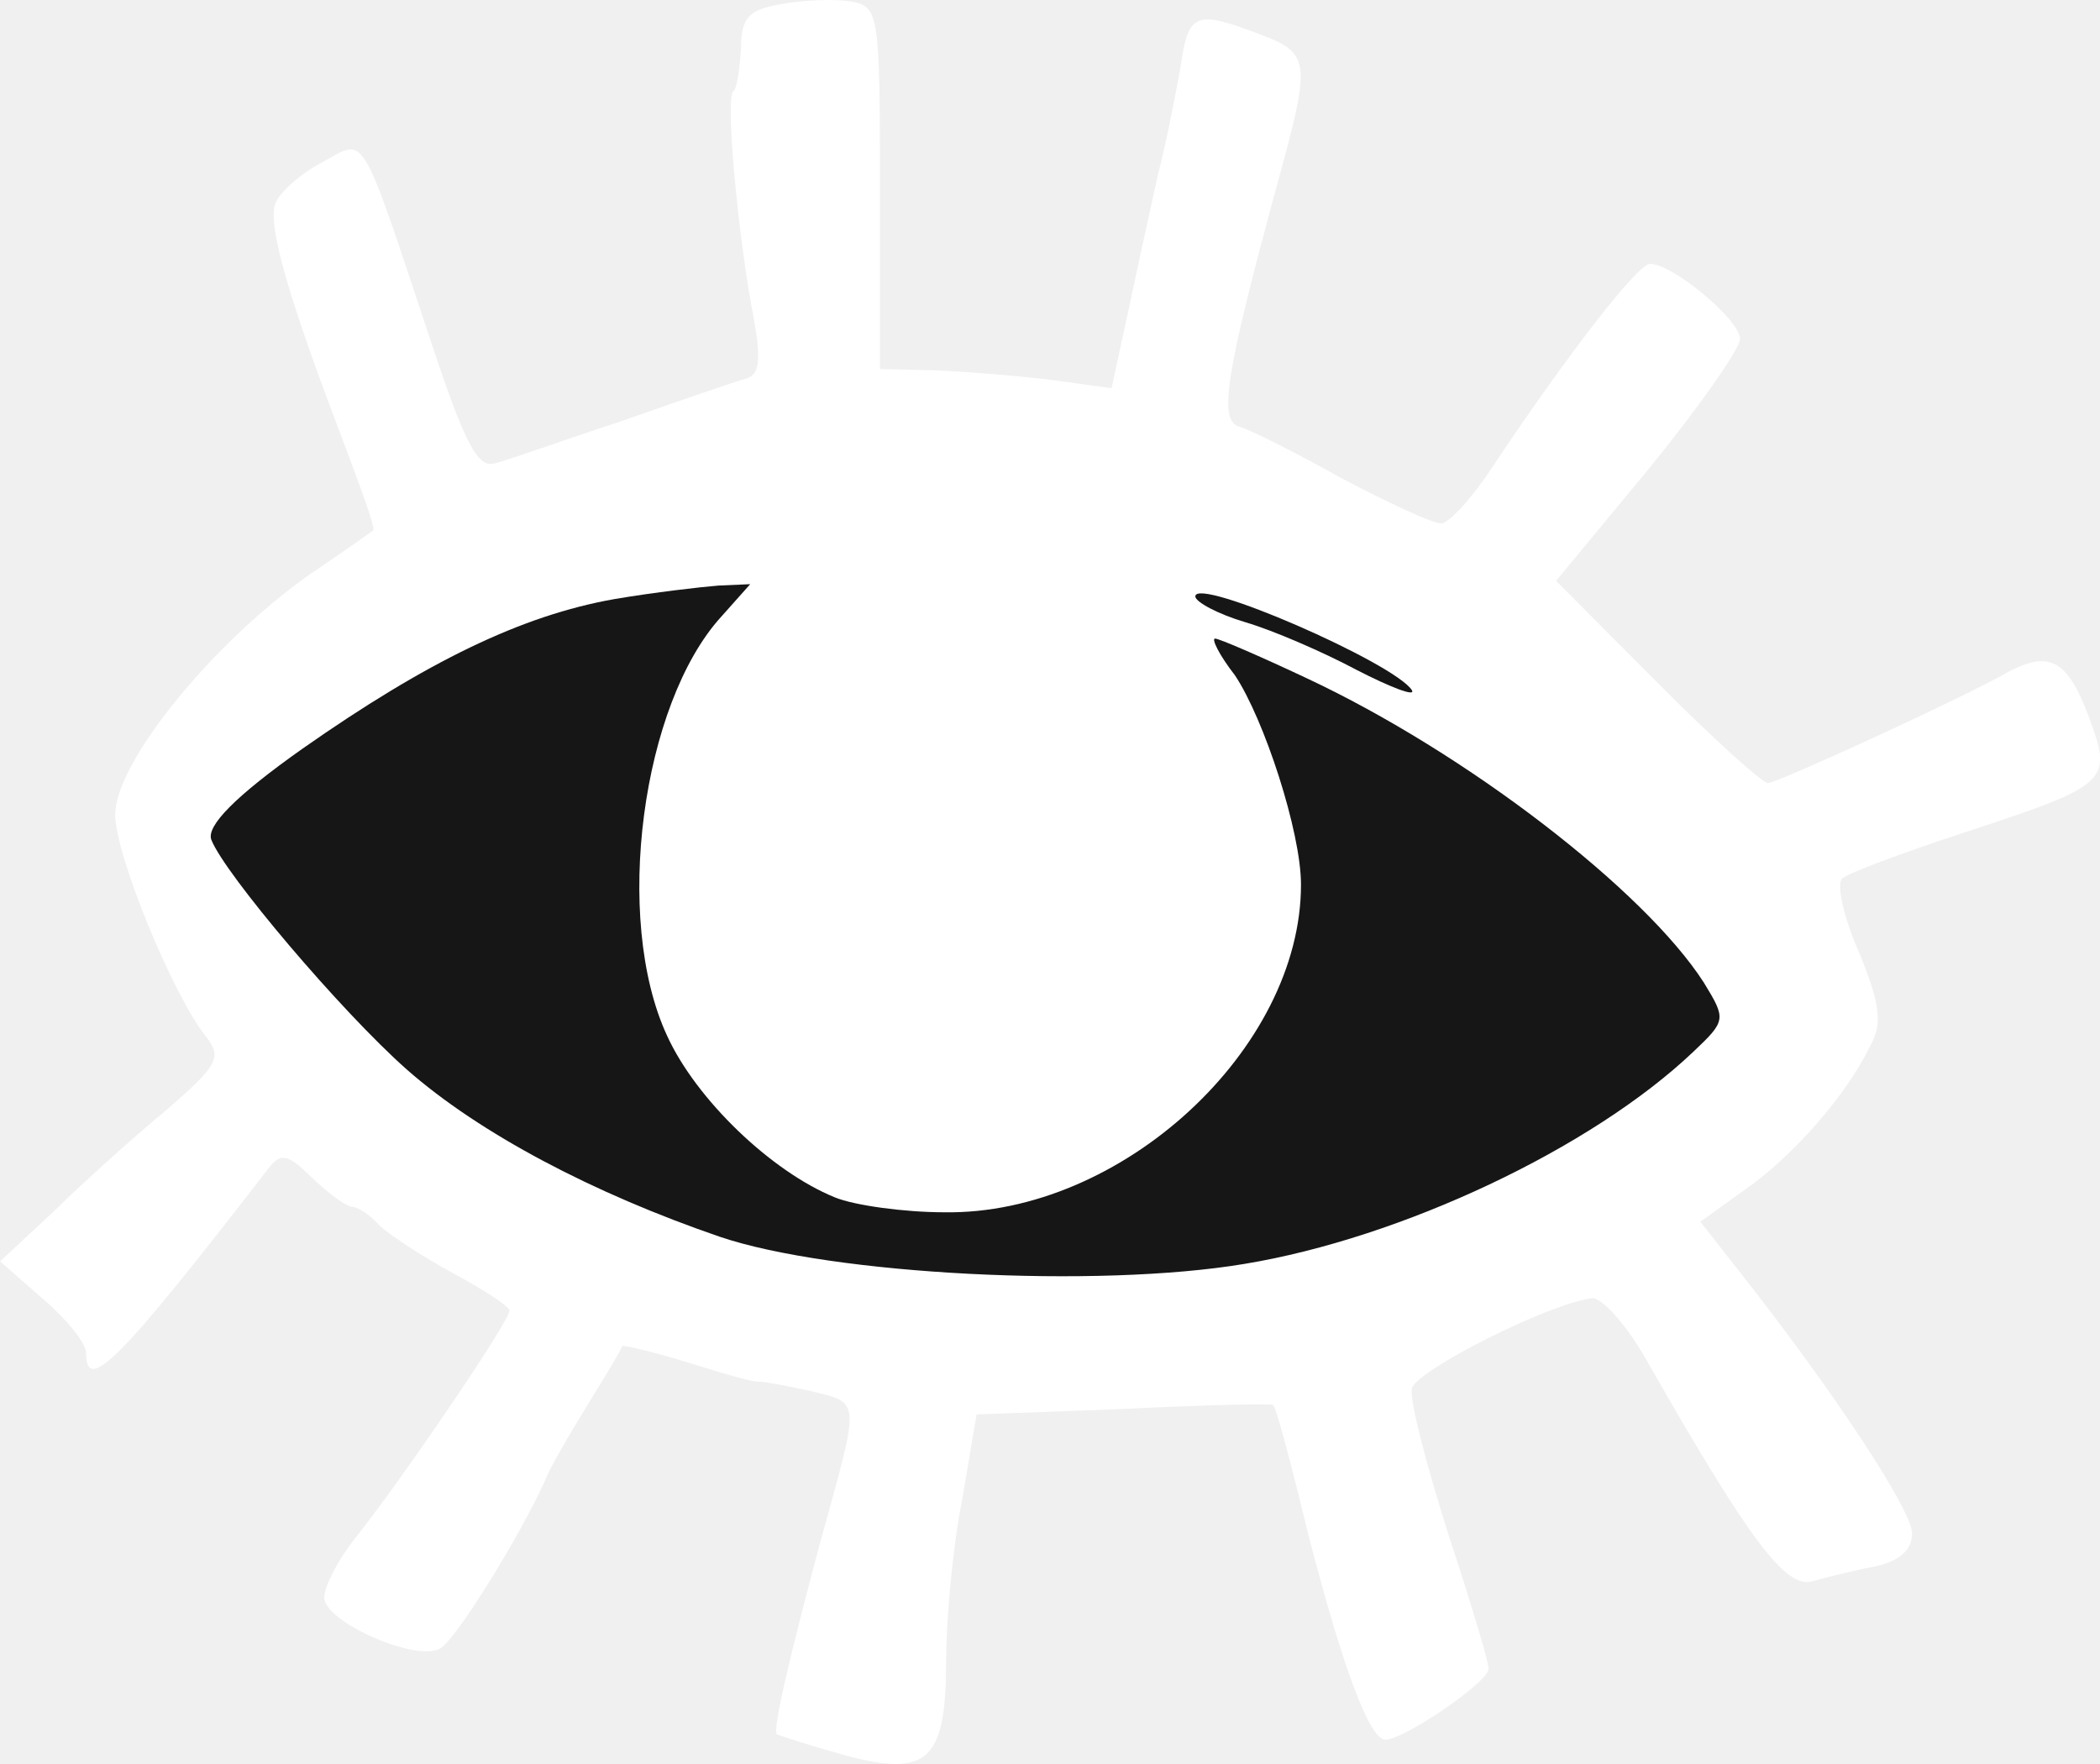
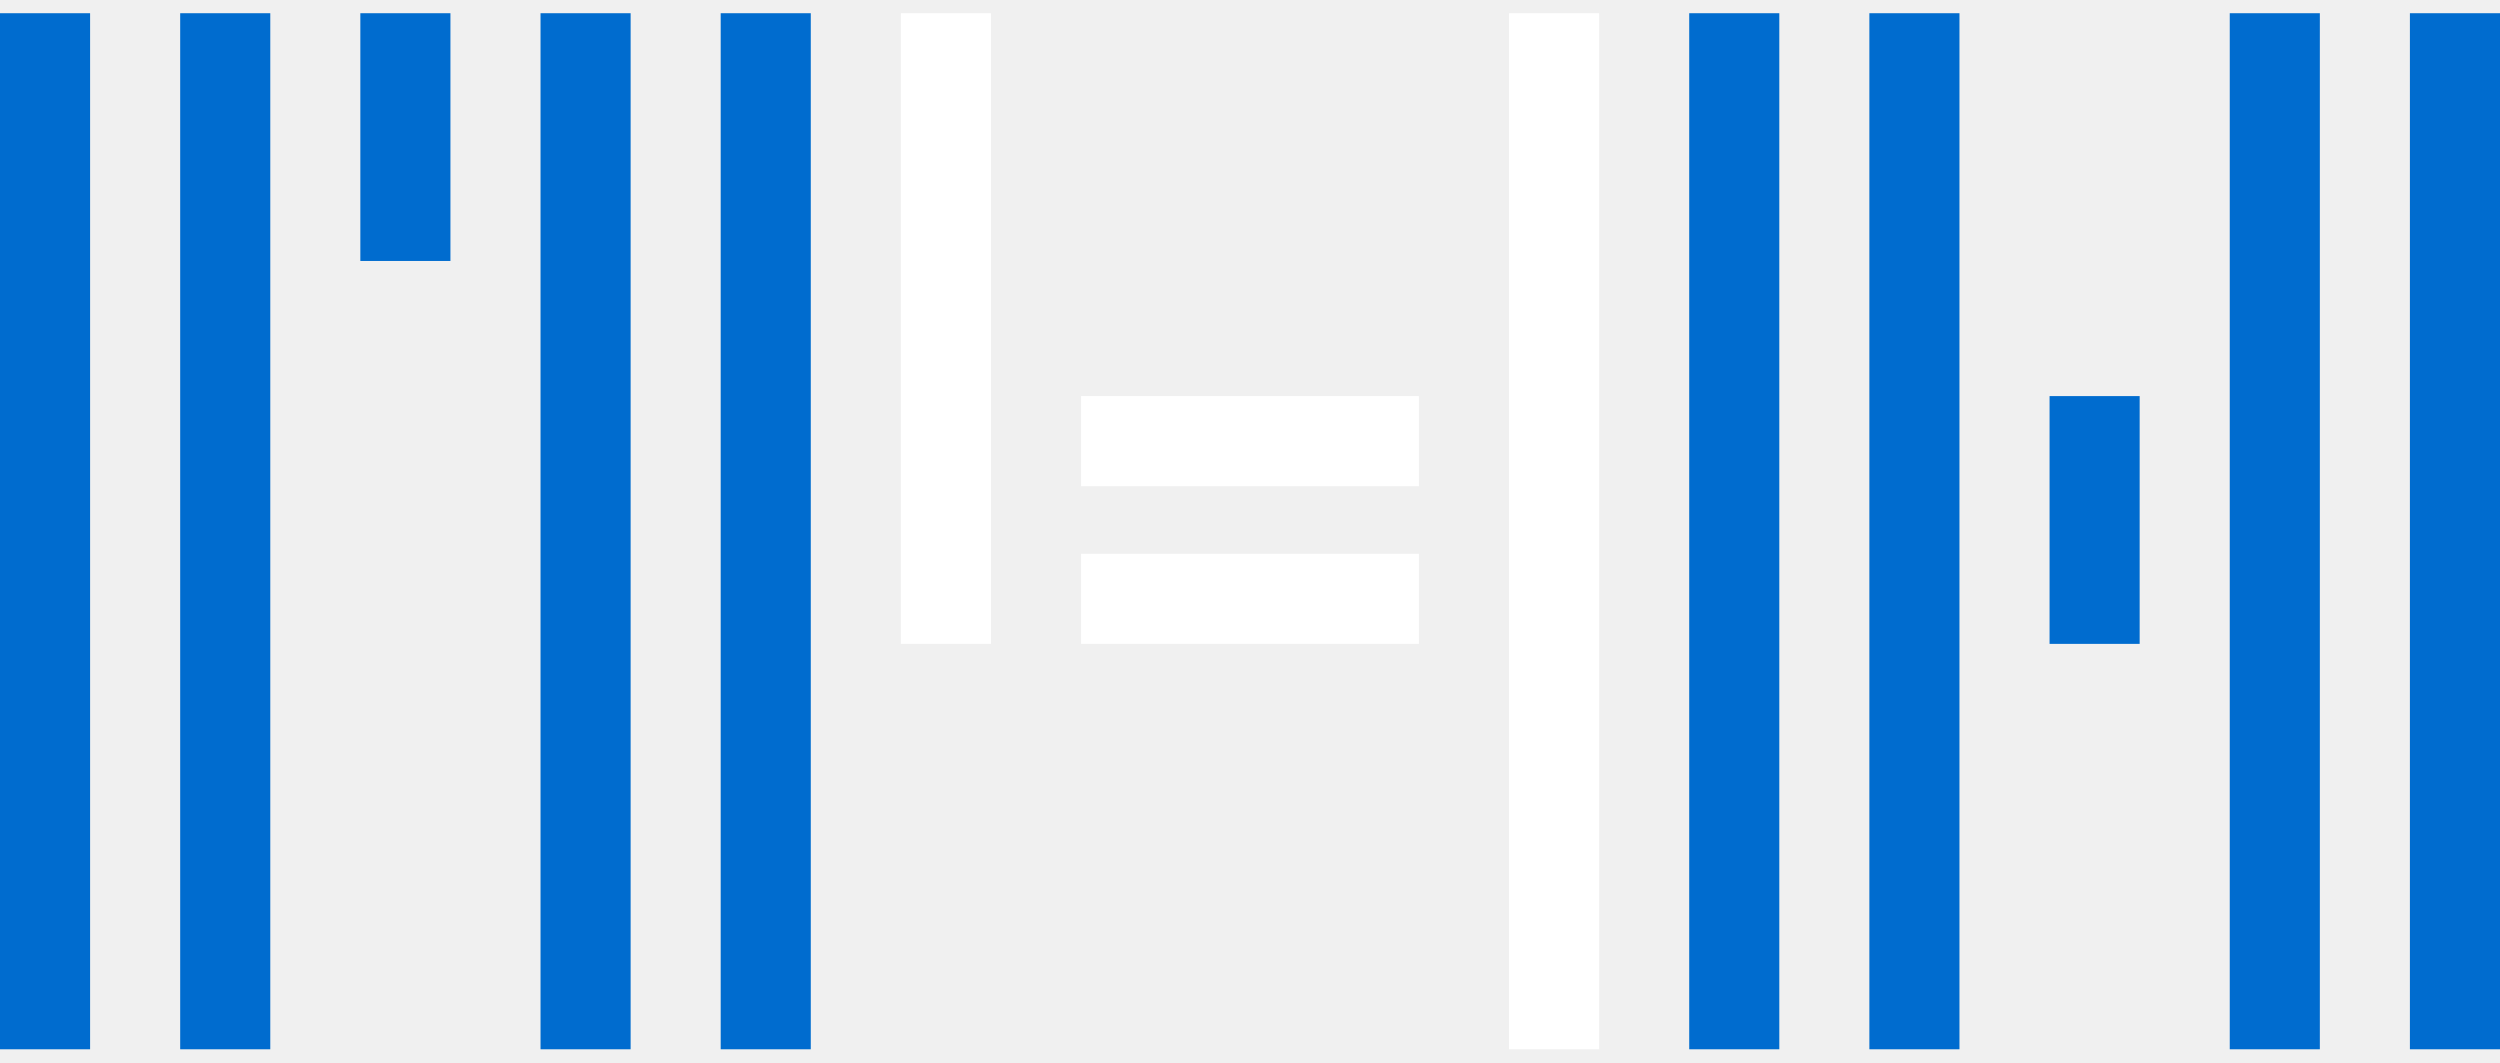
- <svg xmlns="http://www.w3.org/2000/svg" width="50" height="42" viewBox="0 0 50 42" fill="none">
-   <path d="M20.952 4.491V8.786L22.307 8.819C23.031 8.851 24.26 8.949 25.047 9.047L26.465 9.242L26.875 7.355C27.095 6.313 27.41 4.882 27.568 4.166C27.757 3.45 27.977 2.311 28.103 1.628C28.292 0.294 28.45 0.229 29.994 0.815C31.191 1.27 31.222 1.433 30.435 4.296C29.174 8.916 29.017 9.99 29.489 10.153C29.741 10.218 30.844 10.771 31.947 11.389C33.049 11.975 34.12 12.463 34.309 12.463C34.498 12.463 35.066 11.845 35.57 11.064C37.397 8.331 39.004 6.281 39.287 6.281C39.823 6.281 41.429 7.615 41.429 8.07C41.429 8.298 40.453 9.697 39.256 11.162L37.05 13.829L39.445 16.237C40.768 17.571 41.965 18.645 42.091 18.645C42.312 18.645 46.785 16.595 47.793 16.009C48.77 15.489 49.211 15.684 49.715 17.018C50.313 18.612 50.25 18.677 46.785 19.816C45.304 20.304 43.981 20.792 43.855 20.923C43.729 21.053 43.887 21.834 44.265 22.68C44.769 23.916 44.832 24.372 44.517 24.925C43.95 26.096 42.658 27.56 41.524 28.341L40.484 29.089L41.429 30.293C43.635 33.091 45.525 35.955 45.525 36.508C45.525 36.898 45.241 37.158 44.674 37.289C44.17 37.386 43.509 37.549 43.162 37.647C42.532 37.842 41.681 36.736 39.161 32.31C38.688 31.497 38.121 30.879 37.901 30.911C36.861 31.041 33.711 32.636 33.616 33.059C33.553 33.319 33.963 34.881 34.467 36.475C35.003 38.102 35.444 39.566 35.444 39.729C35.444 40.054 33.427 41.421 32.986 41.421C32.608 41.421 31.978 39.729 31.159 36.573C30.75 34.881 30.372 33.449 30.308 33.449C30.277 33.417 28.67 33.449 26.749 33.547L23.252 33.677L22.905 35.727C22.685 36.833 22.527 38.558 22.527 39.534C22.527 41.941 22.086 42.332 20.07 41.779C19.251 41.551 18.558 41.323 18.495 41.291C18.4 41.16 18.778 39.534 19.534 36.703C20.479 33.287 20.511 33.417 19.314 33.124C18.747 32.994 18.18 32.896 18.085 32.896C17.991 32.929 17.203 32.701 16.384 32.441C15.533 32.18 14.84 32.018 14.809 32.05C14.809 32.115 14.431 32.733 13.99 33.449C13.549 34.165 13.076 34.978 12.982 35.239C12.383 36.573 10.871 39.013 10.493 39.241C9.957 39.599 7.72 38.623 7.72 38.037C7.72 37.777 8.035 37.158 8.445 36.638C9.516 35.304 12.131 31.465 12.131 31.204C12.131 31.107 11.532 30.716 10.808 30.326C10.083 29.935 9.296 29.415 9.044 29.187C8.823 28.927 8.508 28.731 8.382 28.731C8.256 28.731 7.846 28.439 7.437 28.048C6.838 27.462 6.681 27.43 6.366 27.853C2.869 32.376 2.05 33.221 2.05 32.213C2.05 31.985 1.609 31.432 1.042 30.944L0.002 30.033L1.294 28.829C1.987 28.146 3.184 27.072 3.971 26.421C5.169 25.38 5.295 25.185 4.917 24.697C4.129 23.721 2.774 20.434 2.743 19.426C2.711 18.189 5.043 15.326 7.342 13.699C8.161 13.146 8.854 12.658 8.886 12.626C8.949 12.593 8.602 11.649 8.161 10.478C6.87 7.094 6.366 5.37 6.555 4.849C6.649 4.589 7.153 4.134 7.657 3.873C8.728 3.288 8.539 2.962 10.272 8.168C11.06 10.543 11.375 11.162 11.784 11.031C12.068 10.966 13.422 10.478 14.809 10.023C16.195 9.535 17.518 9.079 17.77 9.014C18.085 8.916 18.117 8.559 17.959 7.647C17.581 5.728 17.266 2.377 17.455 2.181C17.549 2.116 17.613 1.628 17.644 1.14C17.644 0.424 17.833 0.229 18.589 0.099C19.125 0.001 19.849 -0.031 20.259 0.034C20.92 0.164 20.952 0.262 20.952 4.491Z" fill="white" />
-   <path d="M14.623 14.265C12.422 14.654 10.158 15.754 7.202 17.826C5.598 18.959 4.906 19.671 5.032 19.995C5.347 20.804 8.114 24.073 9.686 25.465C11.416 26.987 14.12 28.411 17.139 29.447C19.812 30.353 26.133 30.677 29.623 30.094C33.365 29.479 37.894 27.343 40.315 25.044C41.101 24.3 41.101 24.268 40.567 23.394C39.152 21.192 34.906 17.923 31.101 16.143C30.001 15.625 29.026 15.204 28.931 15.204C28.837 15.204 29.026 15.592 29.403 16.078C30.095 17.114 30.976 19.801 30.976 21.063C30.976 24.98 26.699 28.929 22.485 28.864C21.541 28.864 20.346 28.702 19.875 28.508C18.365 27.893 16.573 26.177 15.881 24.656C14.592 21.872 15.284 16.758 17.17 14.686L17.862 13.909L17.108 13.942C16.699 13.974 15.567 14.104 14.623 14.265Z" fill="#161616" />
-   <path d="M28.46 14.201C28.46 14.33 28.995 14.621 29.655 14.816C30.315 15.01 31.51 15.528 32.296 15.948C33.114 16.369 33.712 16.596 33.617 16.434C33.208 15.787 28.46 13.715 28.46 14.201Z" fill="#161616" />
+ <svg xmlns="http://www.w3.org/2000/svg" width="80" height="34" viewBox="0 0 80 34" fill="none">
+   <g id="ÐÐ¾Ð³Ð¾">
+     <path id="Vector 1" d="M0 33.577V0.423H2.883V33.577H0Z" fill="#006CCF" />
+     <path id="Vector 9" d="M77.117 33.577V0.423H80V33.577H77.117Z" fill="#006CCF" />
+     <path id="Vector 7" d="M59.82 33.577V0.423H62.703V33.577H59.82Z" fill="#006CCF" />
+     <path id="Vector 11" d="M54.055 33.577V0.423H56.938V33.577H54.055Z" fill="#006CCF" />
+     <path id="Vector 6" d="M71.352 33.577V0.423H74.235V33.577H71.352Z" fill="#006CCF" />
+     <path id="Vector 5" d="M48.289 33.577V0.423H51.172V33.577H48.289Z" fill="white" />
+     <path id="Vector 4" d="M23.062 33.577V0.423H25.945V33.577H23.062Z" fill="#006CCF" />
+     <path id="Vector 10" d="M28.828 20.604V0.423H31.711V20.604H28.828Z" fill="white" />
+     <path id="Vector 12" d="M11.531 8.351V0.423H14.414V8.351H11.531Z" fill="#006CCF" />
+     <path id="Vector 13" d="M65.586 20.604V12.675H68.469V20.604H65.586Z" fill="#006CCF" />
+     <path id="Vector 14" d="M45.405 15.559L34.594 15.559L34.594 12.675L45.405 12.675L45.405 15.559Z" fill="white" />
+     <path id="Vector 15" d="M45.405 20.604L34.594 20.604L34.594 17.721L45.405 17.721L45.405 20.604Z" fill="white" />
+     <path id="Vector 3" d="M17.297 33.577V0.423H20.18V33.577H17.297Z" fill="#006CCF" />
+     <path id="Vector 2" d="M5.766 33.577V0.423H8.649V33.577H5.766Z" fill="#006CCF" />
+   </g>
</svg>
